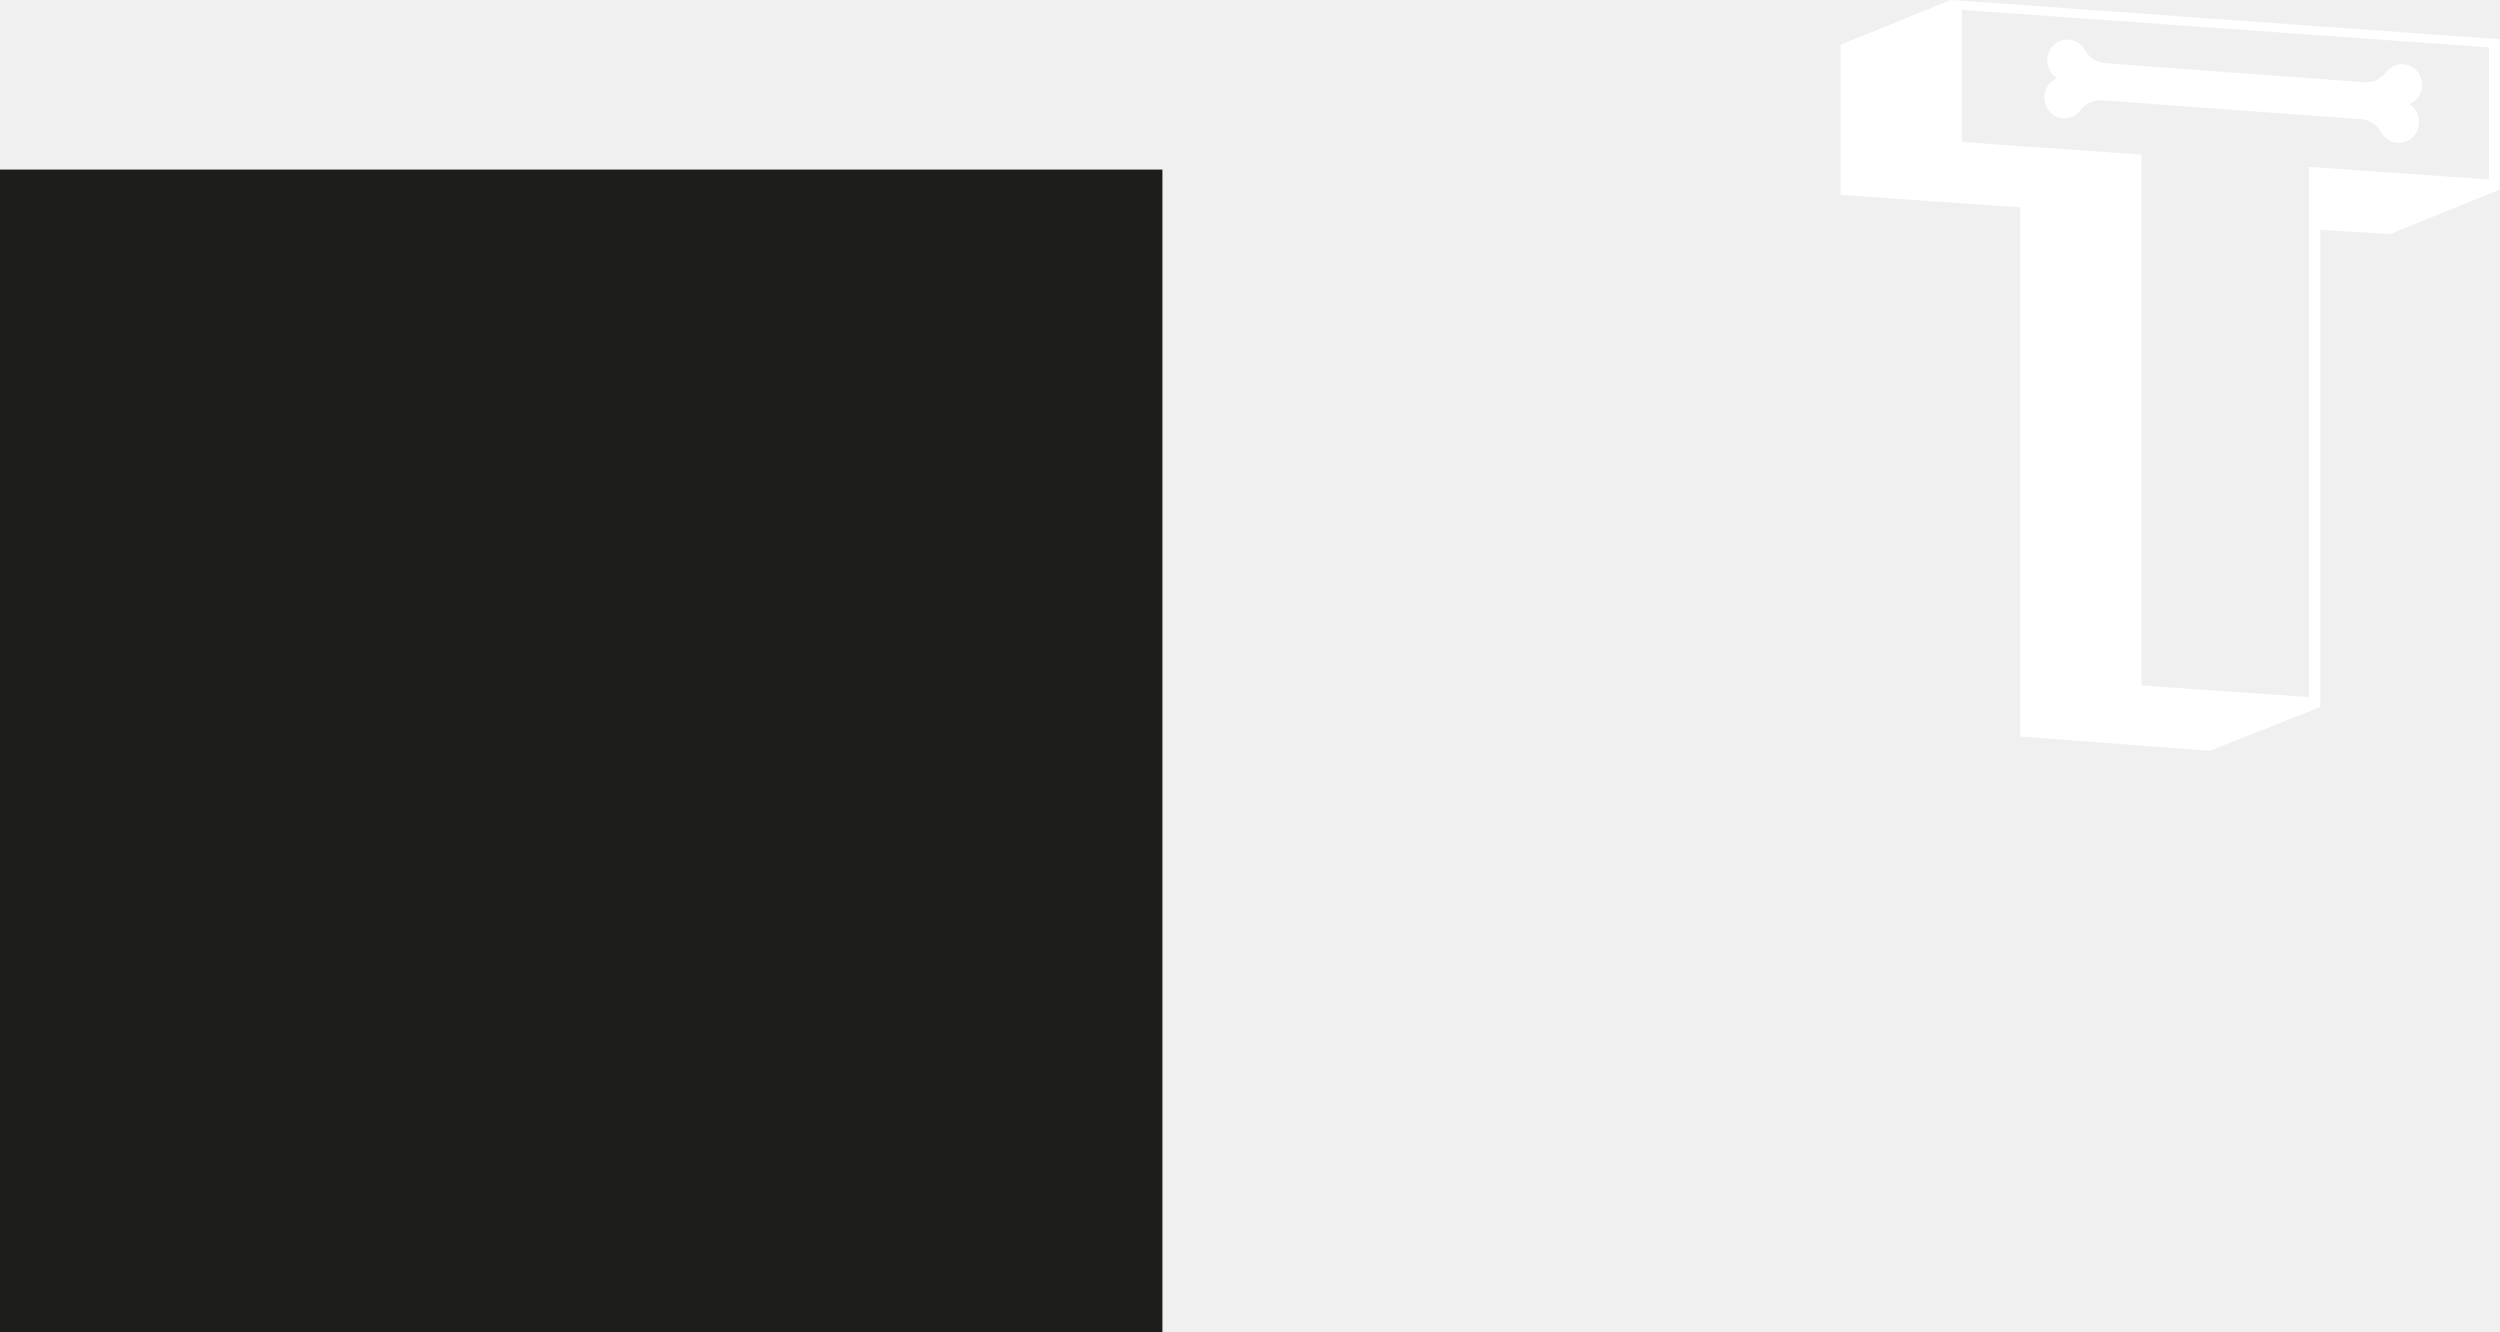
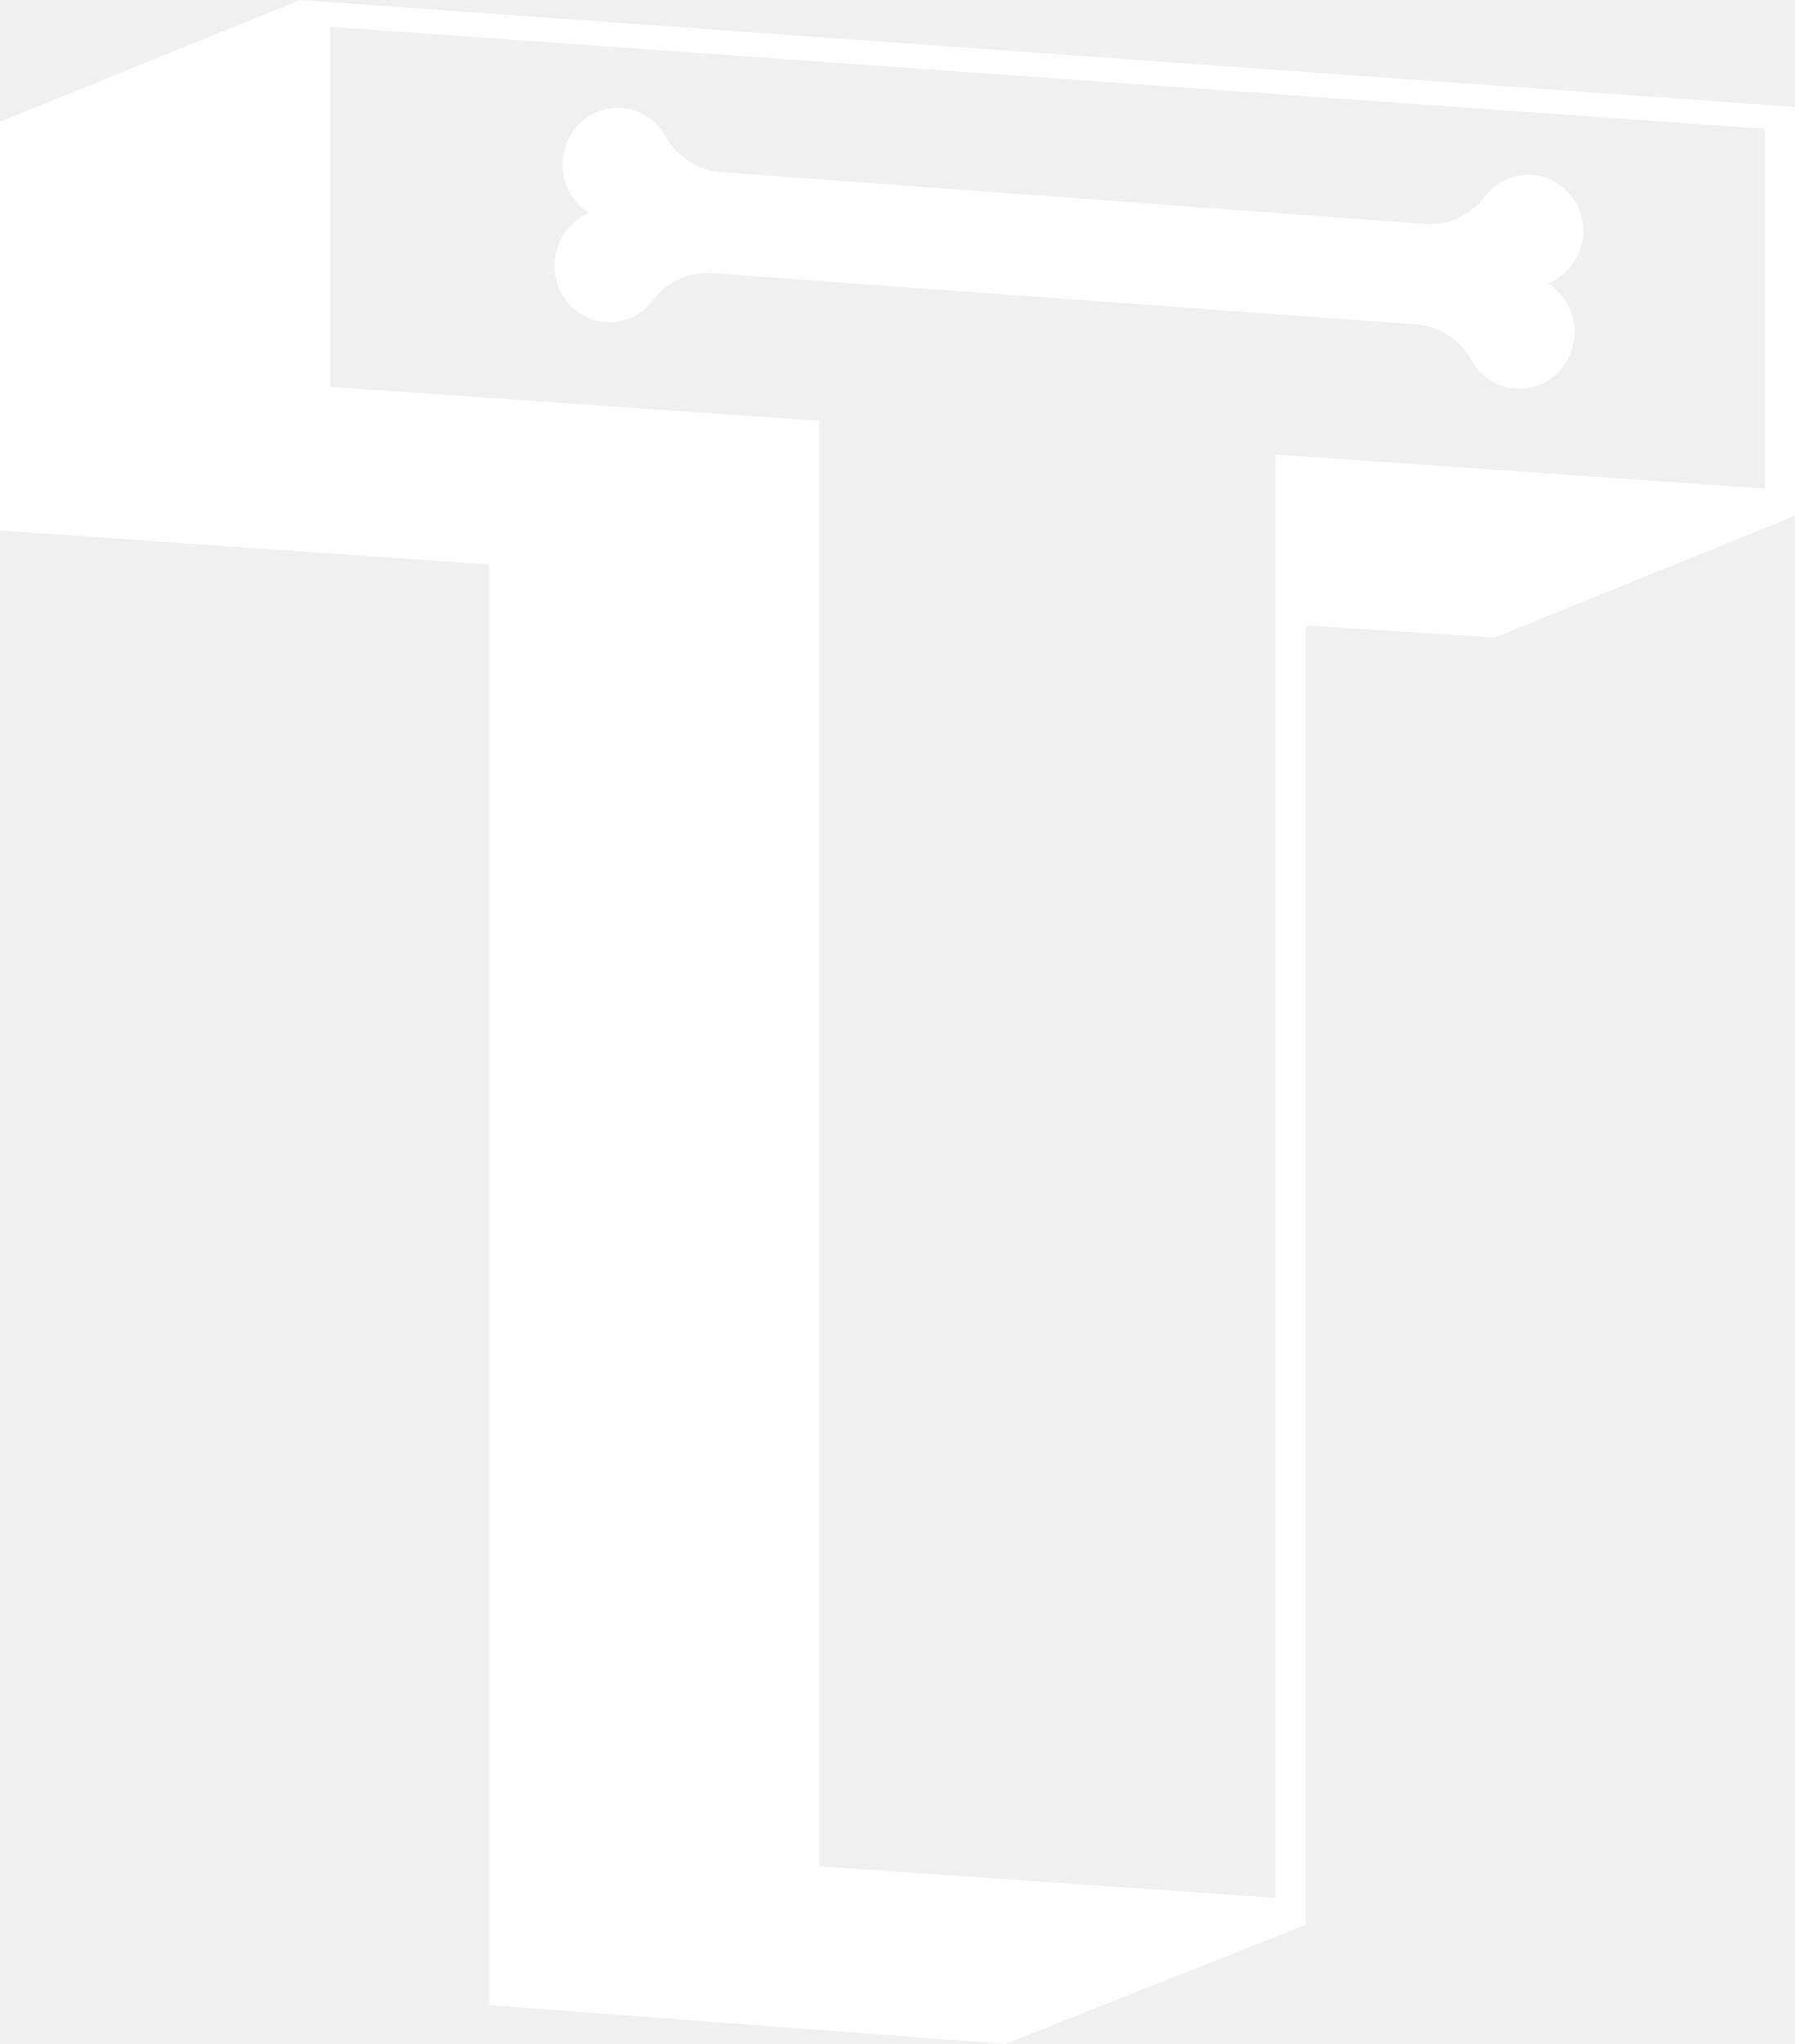
- <svg xmlns="http://www.w3.org/2000/svg" id="Layer_1" data-name="Layer 1" viewBox="0 0 559.18 297.93">
+ <svg xmlns="http://www.w3.org/2000/svg" id="Layer_1" data-name="Layer 1" viewBox="0 0 147.5 167.93">
  <defs>
    <style>
      .cls-1 {
-         fill: #1d1d1b;
-       }
- 
-       .cls-2 {
        fill: #fff;
      }
    </style>
  </defs>
-   <rect class="cls-1" y="37.93" width="260" height="260" />
-   <path class="cls-2" d="M101.28,68.24a4.61,4.61,0,0,0,3.2,3.91,4.46,4.46,0,0,0,4.9-1.66,5.61,5.61,0,0,1,5-2.18l57.6,4.2a5.67,5.67,0,0,1,4.6,2.89,4.47,4.47,0,0,0,4.62,2.35,4.56,4.56,0,0,0,3.71-3.41,4.68,4.68,0,0,0-2-5.18,4.68,4.68,0,0,0,2.85-4.84,4.6,4.6,0,0,0-3.2-3.91,4.46,4.46,0,0,0-4.9,1.66,5.61,5.61,0,0,1-5,2.18L115,60a5.64,5.64,0,0,1-4.6-2.88,4.47,4.47,0,0,0-4.62-2.35,4.56,4.56,0,0,0-3.71,3.41,4.68,4.68,0,0,0,2,5.18A4.69,4.69,0,0,0,101.28,68.24Z" transform="translate(356 -45.86)" />
-   <path class="cls-2" d="M138.29,213.79l-42.43-3.2V92.24l-40.18-2.8V55.86l24.66-10,122.84,8.79V88.24l-24.66,10-15.54-1V204ZM123,80.44V199.19l37.49,2.6V83.2L200.72,86V56.45L82.81,48.06V77.64Z" transform="translate(356 -45.86)" />
+   <path class="cls-1" d="M101.28,68.24a4.61,4.61,0,0,0,3.2,3.91,4.46,4.46,0,0,0,4.9-1.66,5.61,5.61,0,0,1,5-2.18l57.6,4.2a5.67,5.67,0,0,1,4.6,2.89,4.47,4.47,0,0,0,4.62,2.35,4.56,4.56,0,0,0,3.71-3.41,4.68,4.68,0,0,0-2-5.18,4.68,4.68,0,0,0,2.85-4.84,4.6,4.6,0,0,0-3.2-3.91,4.46,4.46,0,0,0-4.9,1.66,5.61,5.61,0,0,1-5,2.18L115,60a5.64,5.64,0,0,1-4.6-2.88,4.47,4.47,0,0,0-4.62-2.35,4.56,4.56,0,0,0-3.71,3.41,4.68,4.68,0,0,0,2,5.18A4.69,4.69,0,0,0,101.28,68.24Z" transform="translate(-55.68 -45.86)" />
+   <path class="cls-1" d="M138.29,213.79l-42.43-3.2V92.24l-40.18-2.8V55.86l24.66-10,122.84,8.79V88.24l-24.66,10-15.54-1V204ZM123,80.44V199.19l37.49,2.6V83.2L200.72,86V56.45L82.81,48.06V77.64Z" transform="translate(-55.68 -45.86)" />
</svg>
